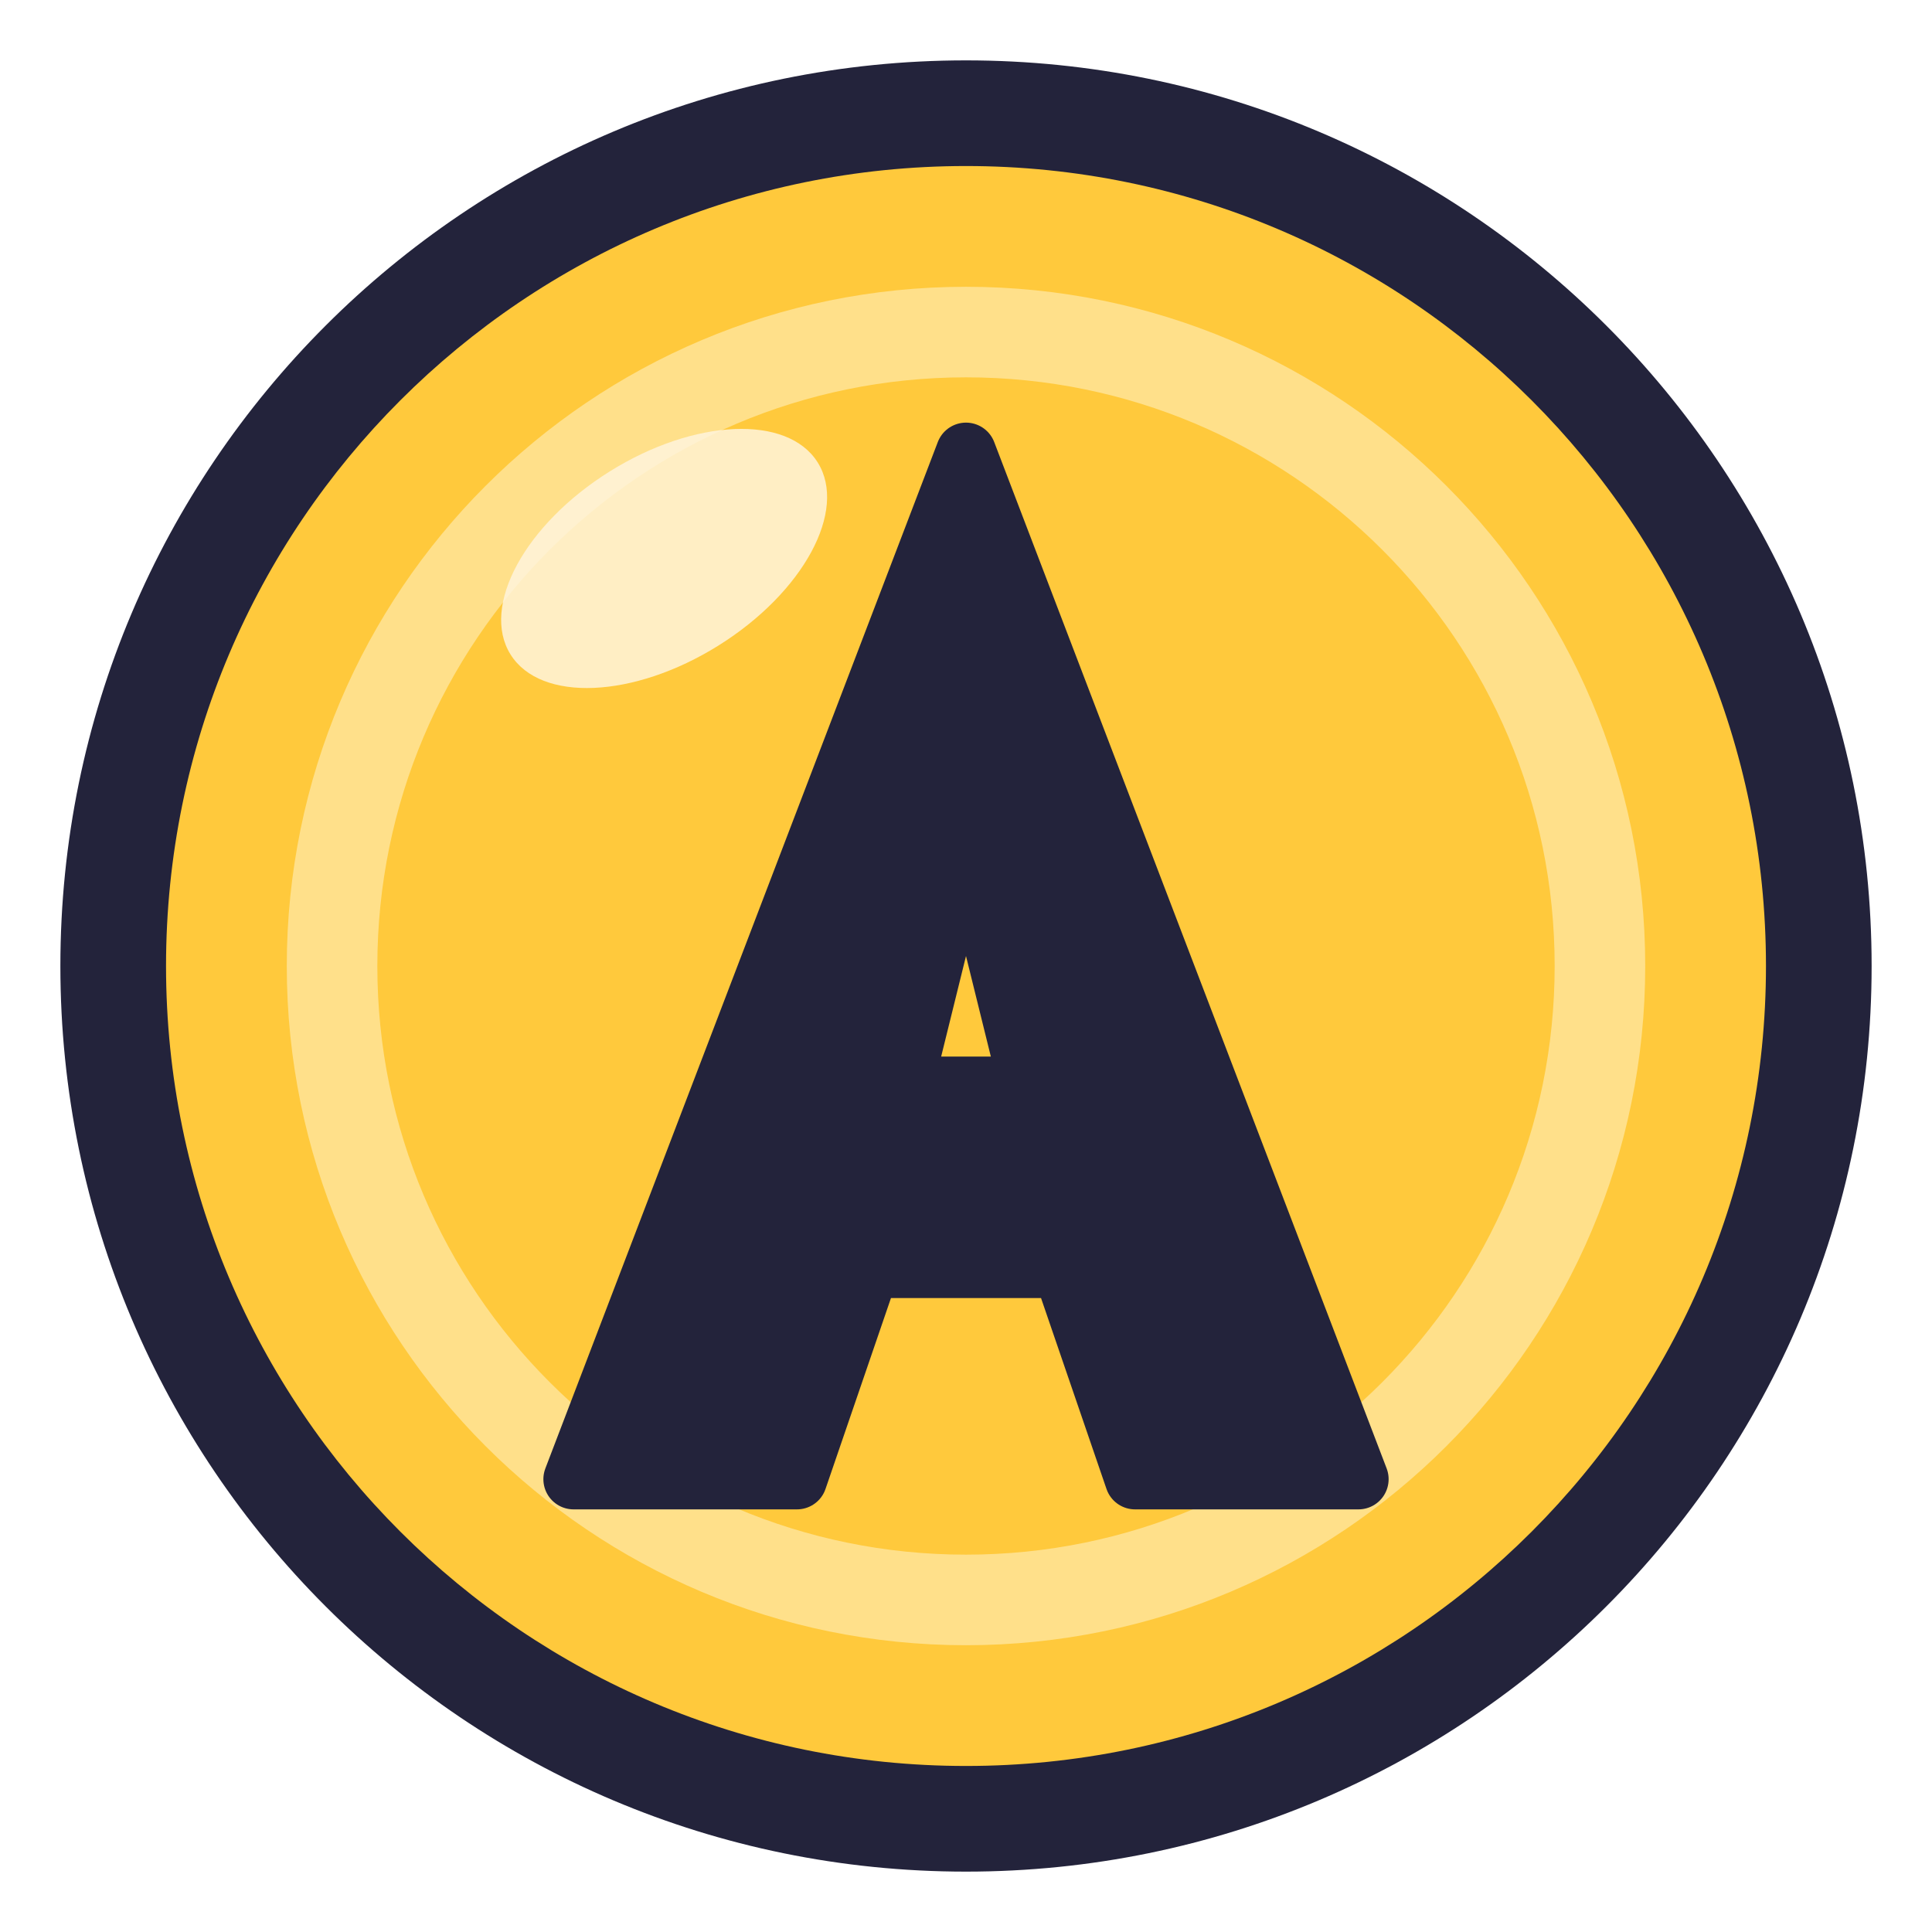
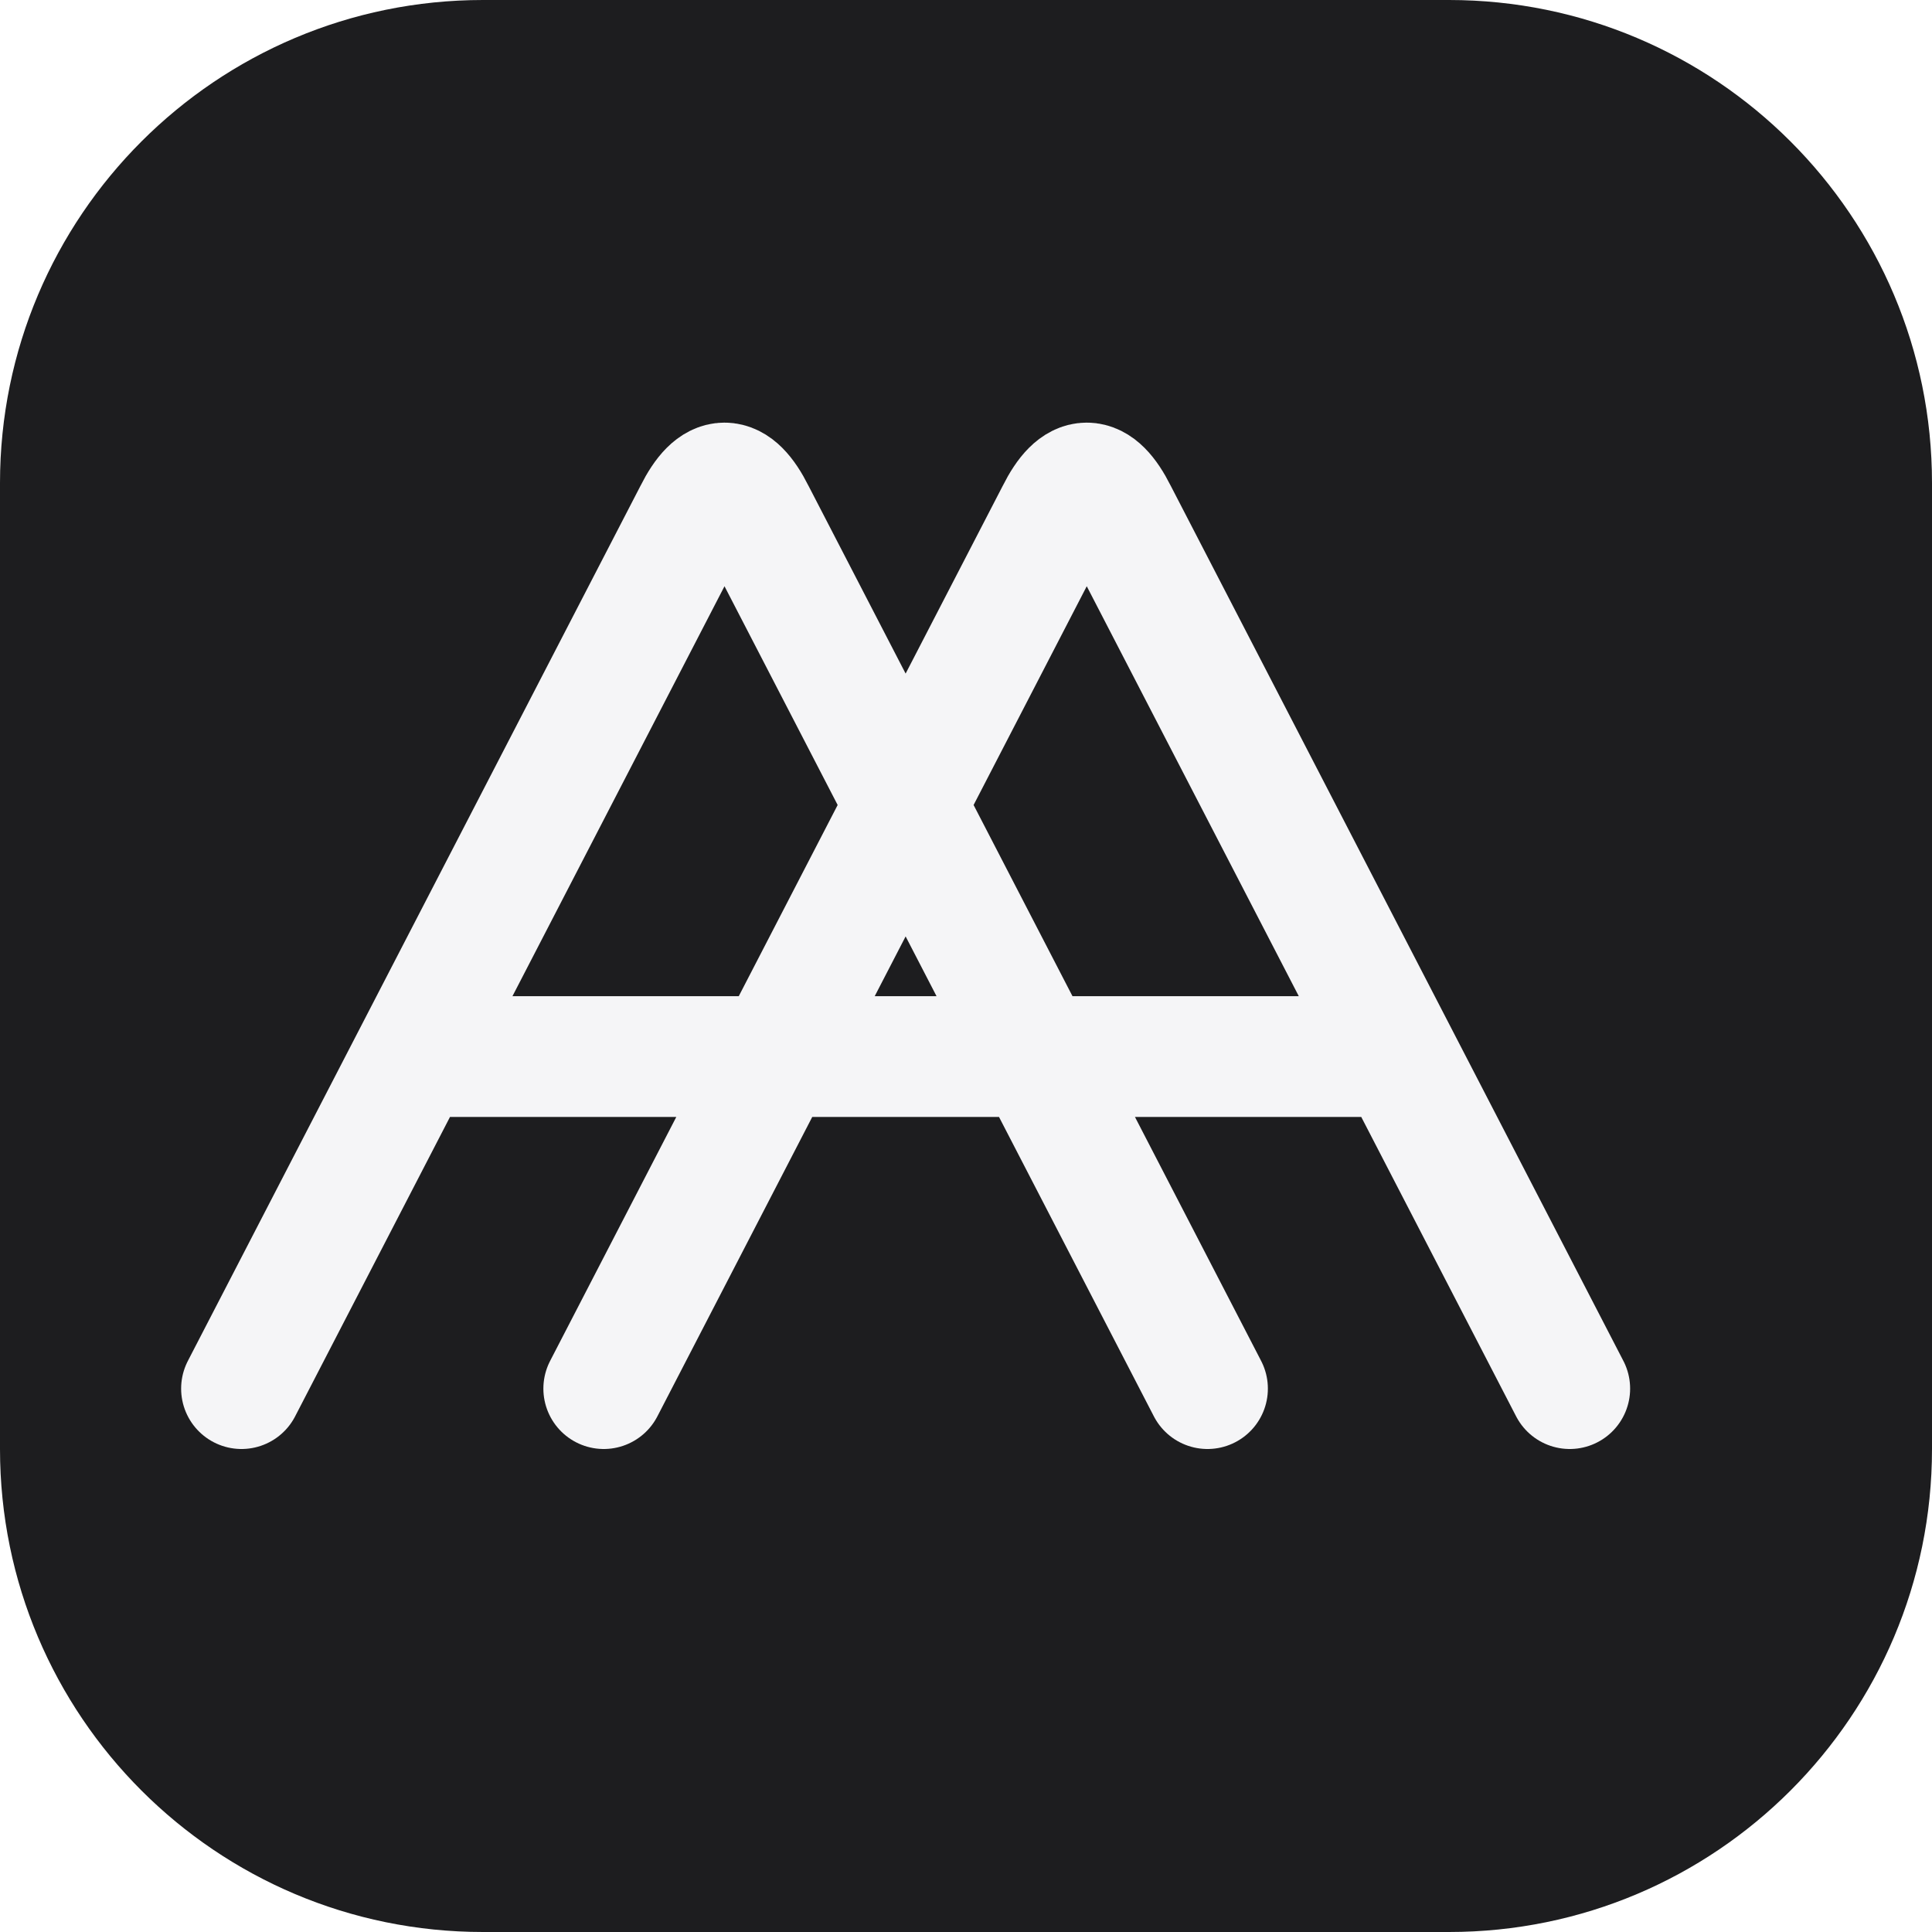
- <svg xmlns="http://www.w3.org/2000/svg" viewBox="0 0 64 64" role="img" aria-label="Annas — quest coin">
-   <circle cx="32" cy="32" r="30" fill="#23233B" />
-   <circle cx="32" cy="32" r="26.5" fill="#FFC93C" />
-   <circle cx="32" cy="32" r="21" fill="none" stroke="#FFE08A" stroke-width="3" />
-   <path d="M32 15 L45 49 H37.6 L35.2 42 H28.8 L26.4 49 H19 Z M32 27.5 L34.1 36 H29.9 Z" fill="#23233B" fill-rule="evenodd" stroke="#23233B" stroke-width="2" stroke-linejoin="round" />
-   <ellipse cx="22" cy="18.5" rx="6" ry="3.4" fill="#FFF4DC" opacity="0.85" transform="rotate(-32 22 18.5)" />
+ <svg xmlns="http://www.w3.org/2000/svg" viewBox="0 0 64 64" role="img" aria-label="Annas Adharuqudni monogram">
+   <rect width="64" height="64" rx="16" fill="#1d1d1f" />
+   <path d="M8 46 23 17Q24 15 25 17L40 46M20 46 35 17Q36 15 37 17L52 46M14 35H46" fill="none" stroke="#f5f5f7" stroke-width="4" stroke-linecap="round" stroke-linejoin="round" />
</svg>
